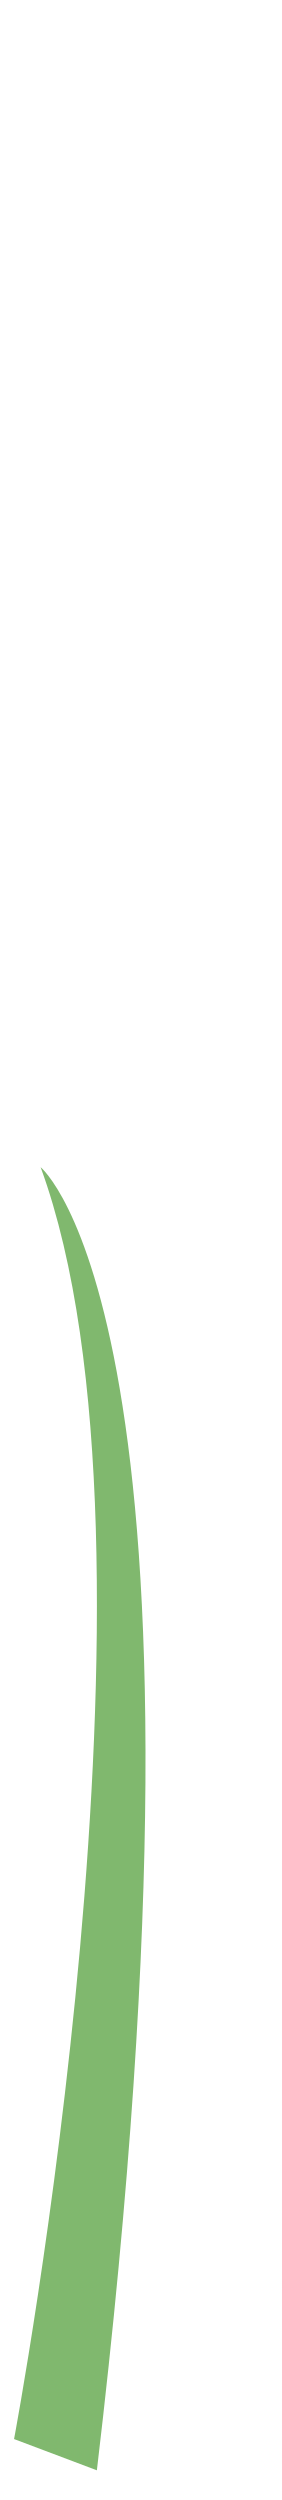
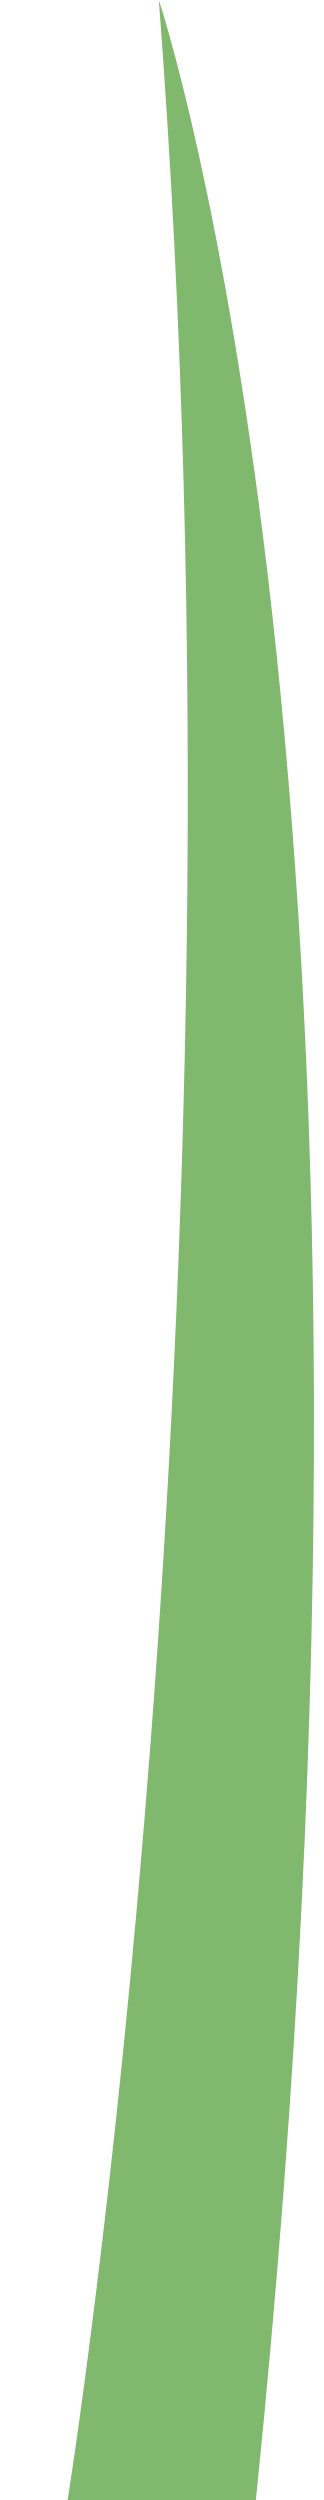
- <svg xmlns="http://www.w3.org/2000/svg" version="1.1" id="Capa_1" x="0px" y="0px" viewBox="0 0 18 160" style="enable-background:new 0 0 18 160;" xml:space="preserve">
+ <svg xmlns="http://www.w3.org/2000/svg" version="1.1" id="Capa_1" x="0px" y="0px" viewBox="0 0 11 85" style="enable-background:new 0 0 11 85;" xml:space="preserve">
  <style type="text/css">
	.st0{fill:#80B86E;}
</style>
-   <path class="st0" d="M6.2,158.1c8.7-73.4-3.6-83.4-3.6-83.4c9,24.6-1.7,81.4-1.7,81.4L6.2,158.1z" />
+   <path class="st0" d="M8.7,85C14.6,27.5,5.4,0,5.4,0c3.4,44.5-3.1,85-3.1,85H8.7z" />
</svg>
